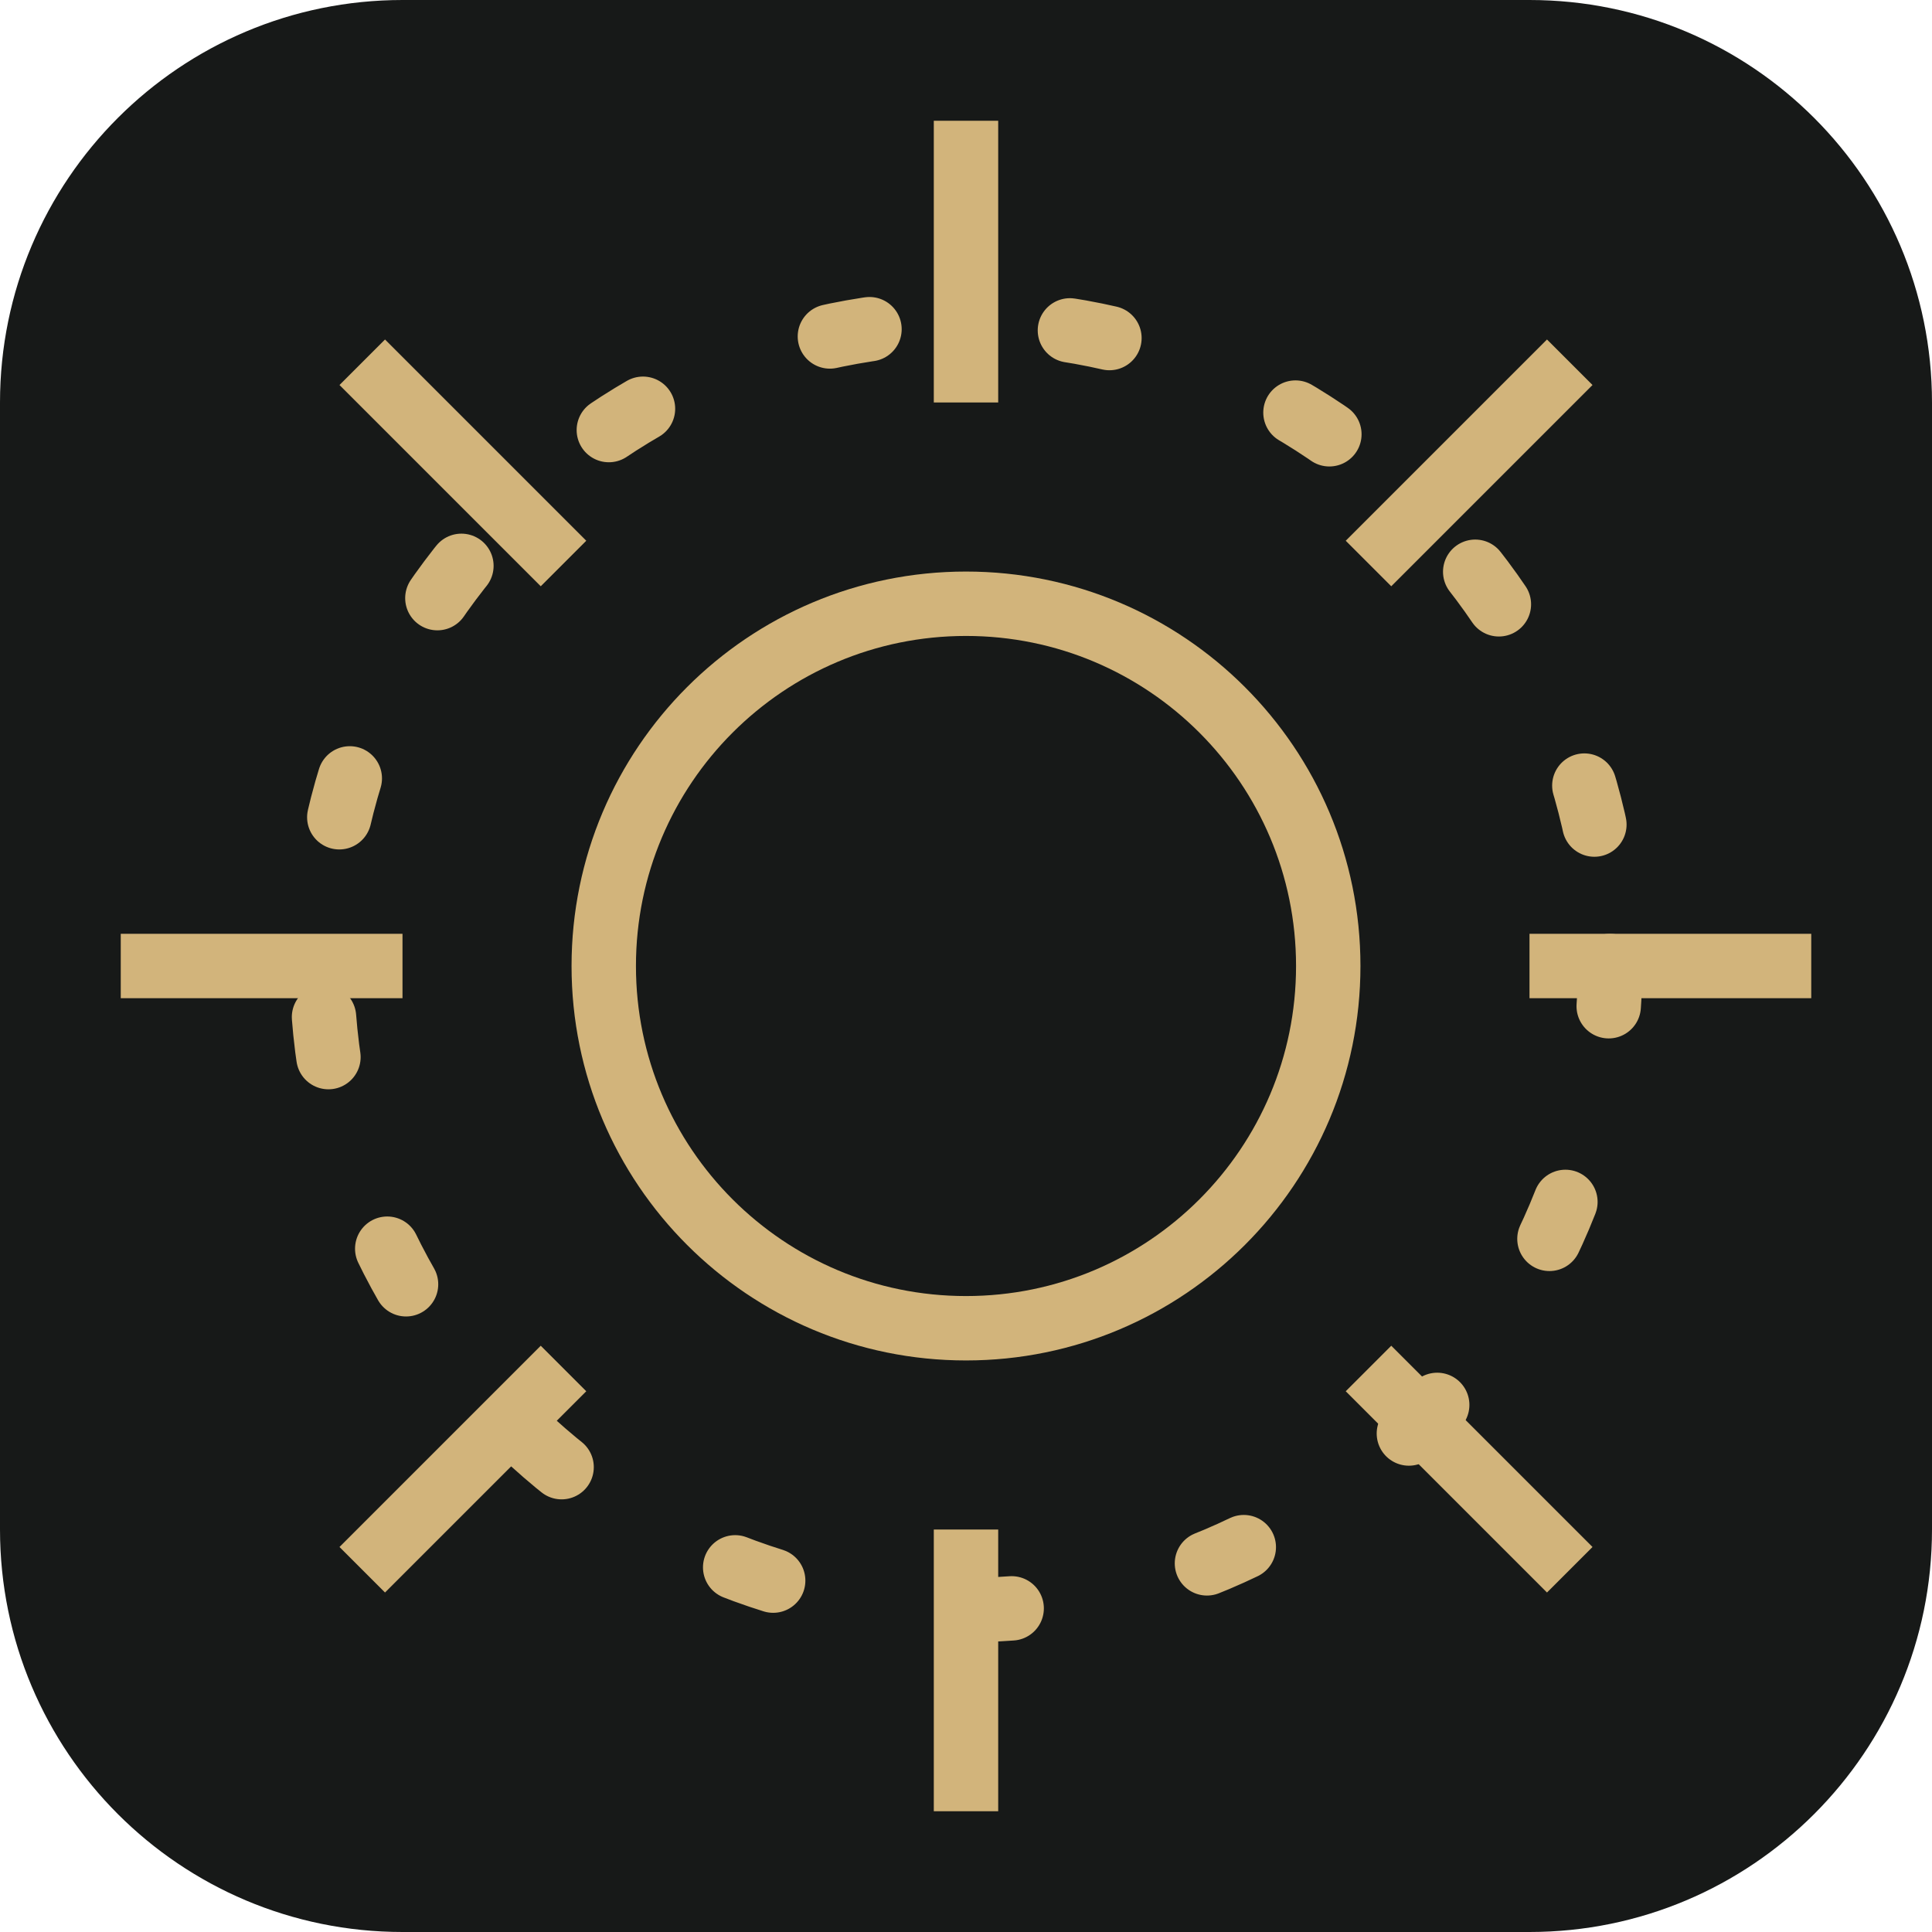
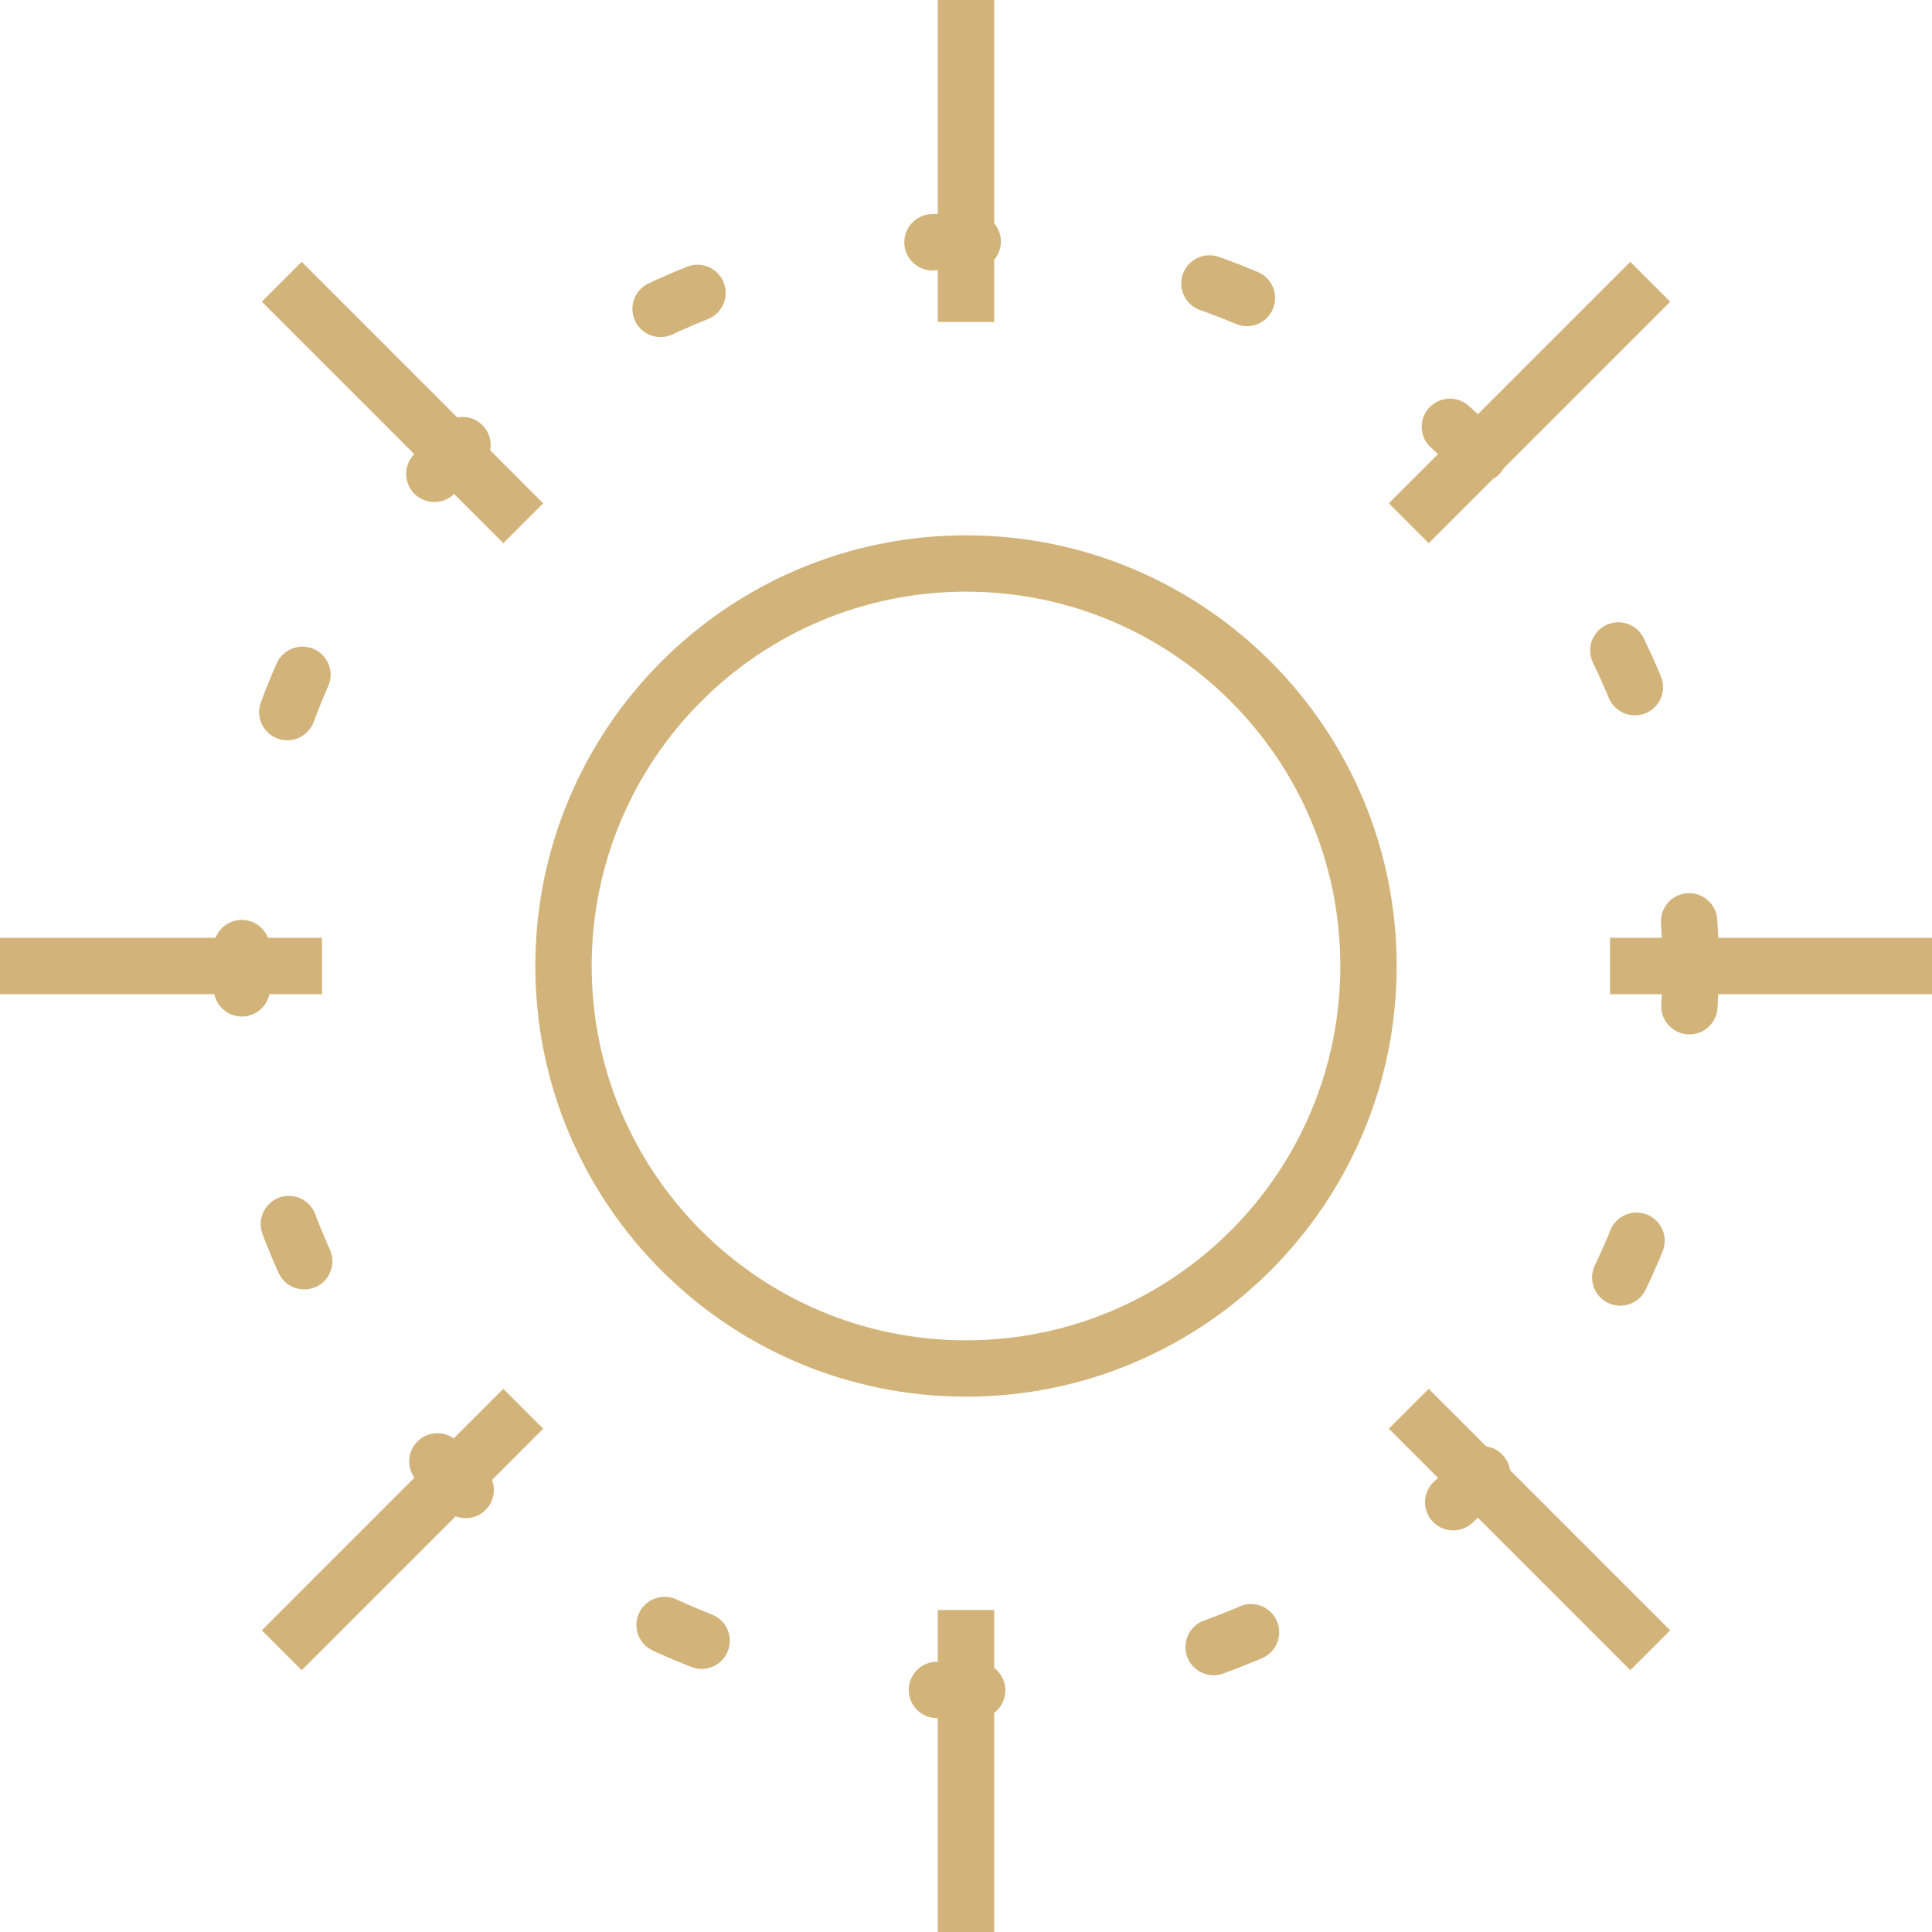
<svg xmlns="http://www.w3.org/2000/svg" viewBox="0 0 48 48">
-   <rect width="48" height="48" rx="10" fill="#171918" />
-   <g fill="none" stroke="#d2b47b" stroke-width="1.6">
-     <circle cx="24" cy="24" r="9" />
-     <circle cx="24" cy="24" r="16" stroke-dasharray="1 5" stroke-linecap="round" />
-     <path d="M24 3v7m0 28v7M3 24h7m28 0h7M9 9l5 5m20 20 5 5M9 39l5-5m20-20 5-5" />
+   <g fill="none" stroke="#d2b47b" stroke-width="1.4">
+     <circle cx="24" cy="24" r="10" />
+     <circle cx="24" cy="24" r="18" stroke-dasharray="1 6" stroke-linecap="round" />
+     <path d="M24 0v8m0 32v8M0 24h8m32 0h8M7 7l6 6m22 22 6 6M7 41l6-6m22-22 6-6" />
  </g>
</svg>
